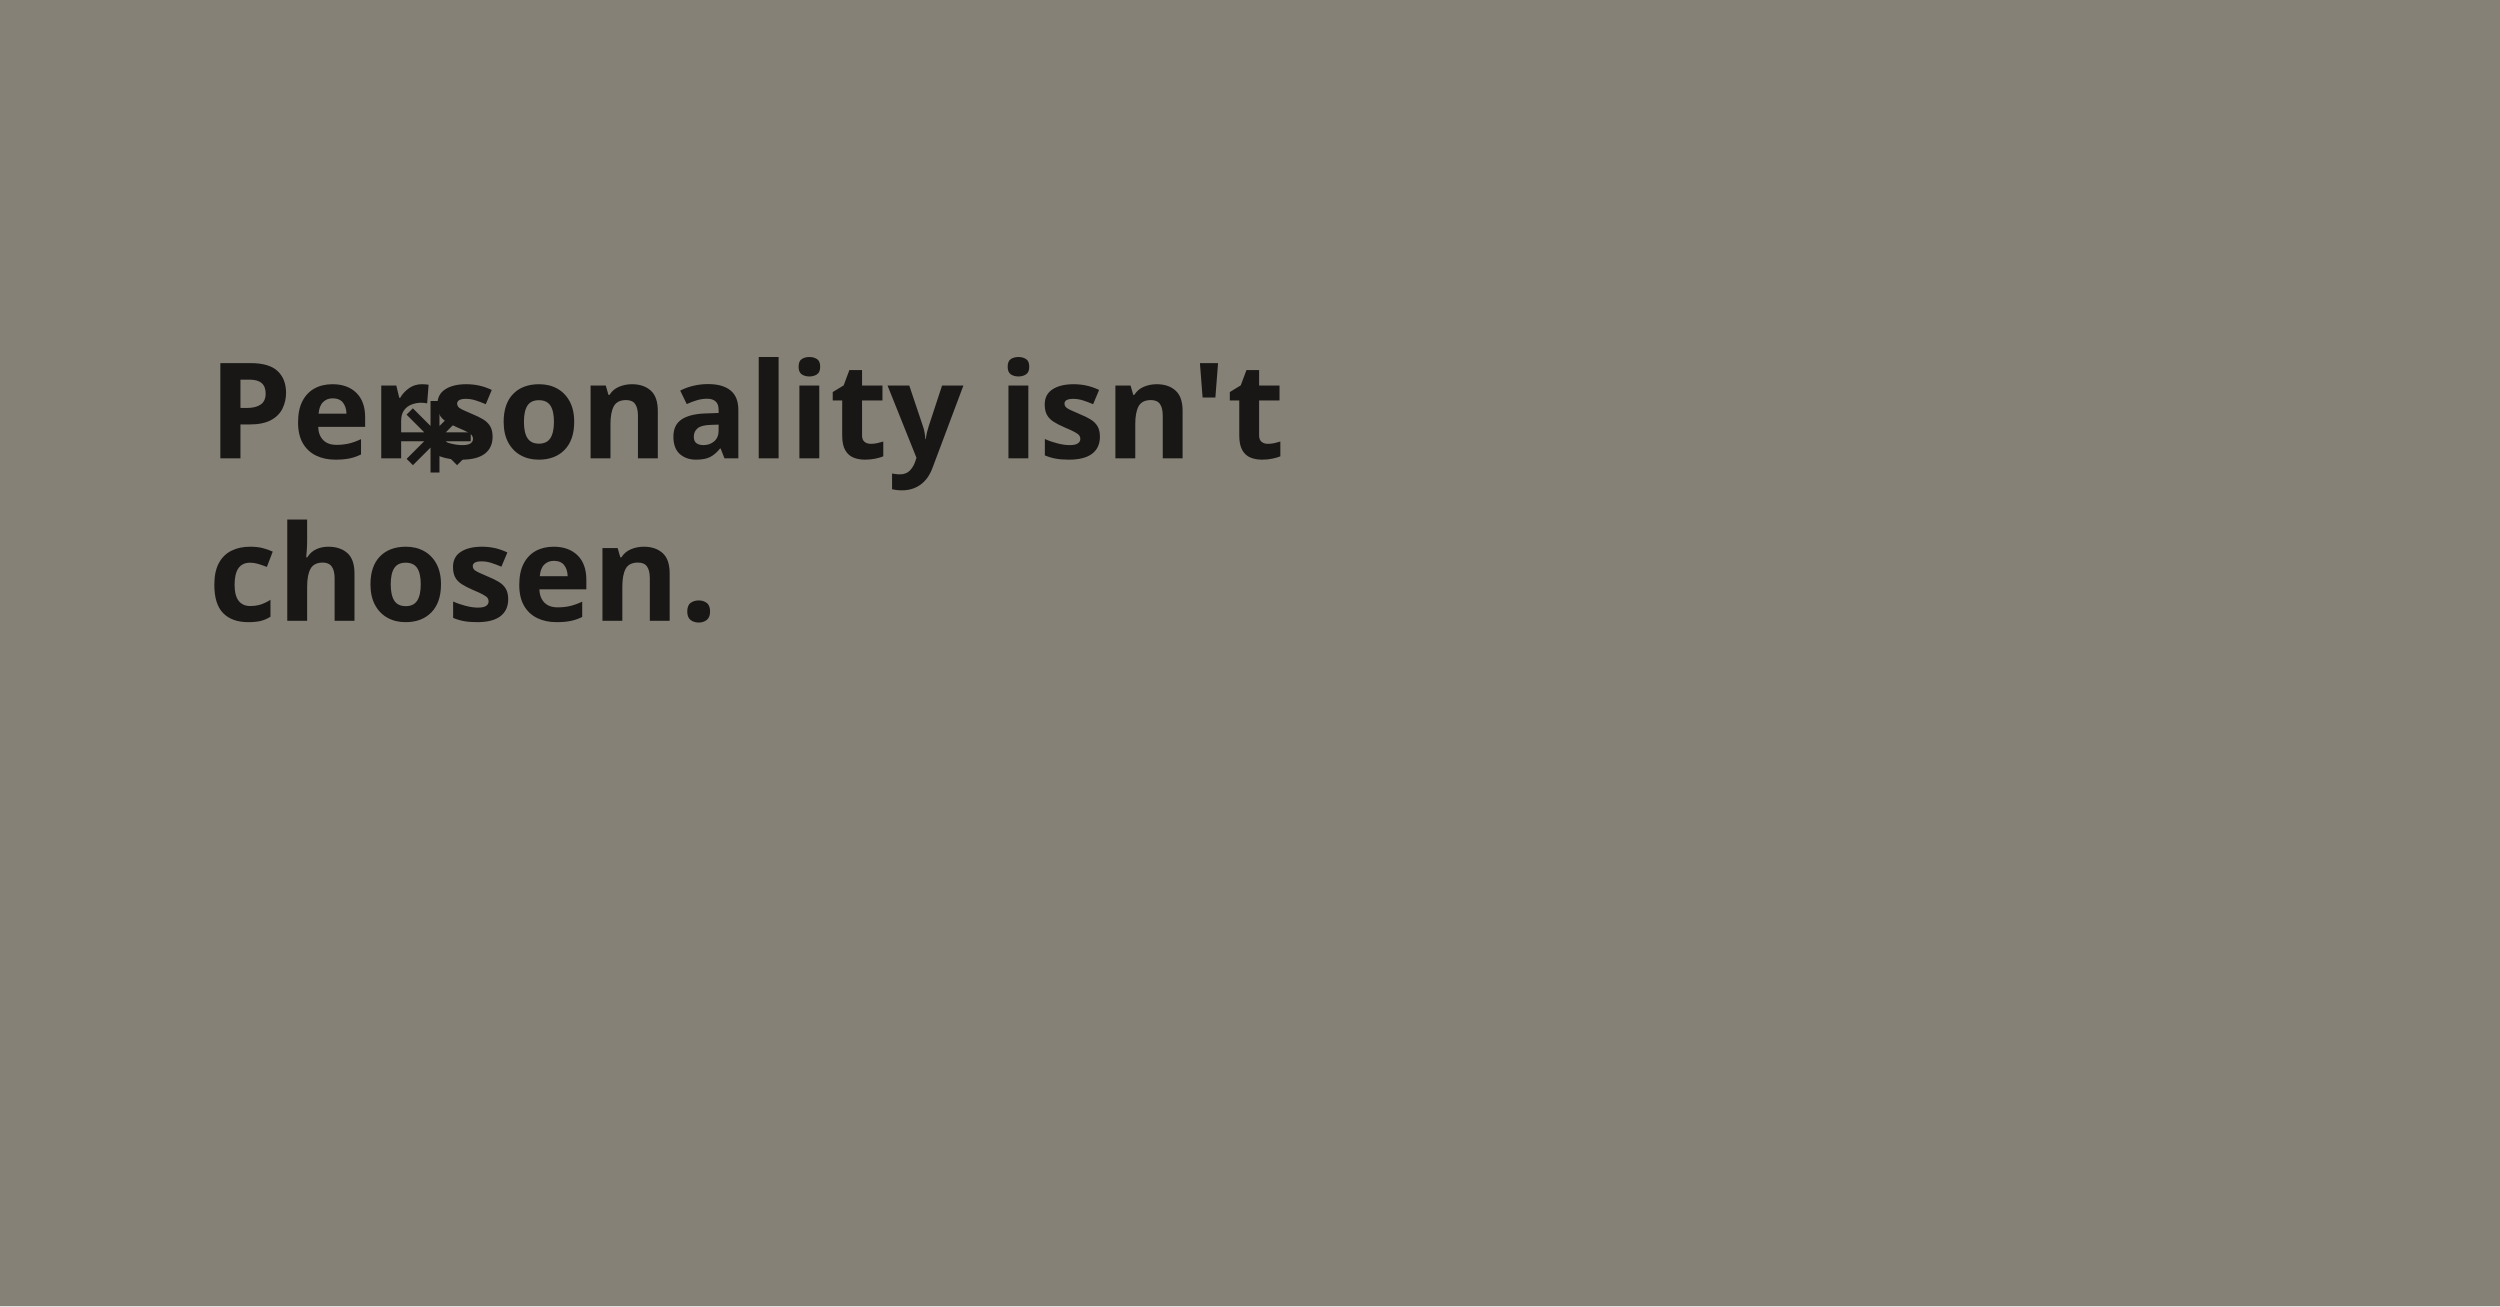
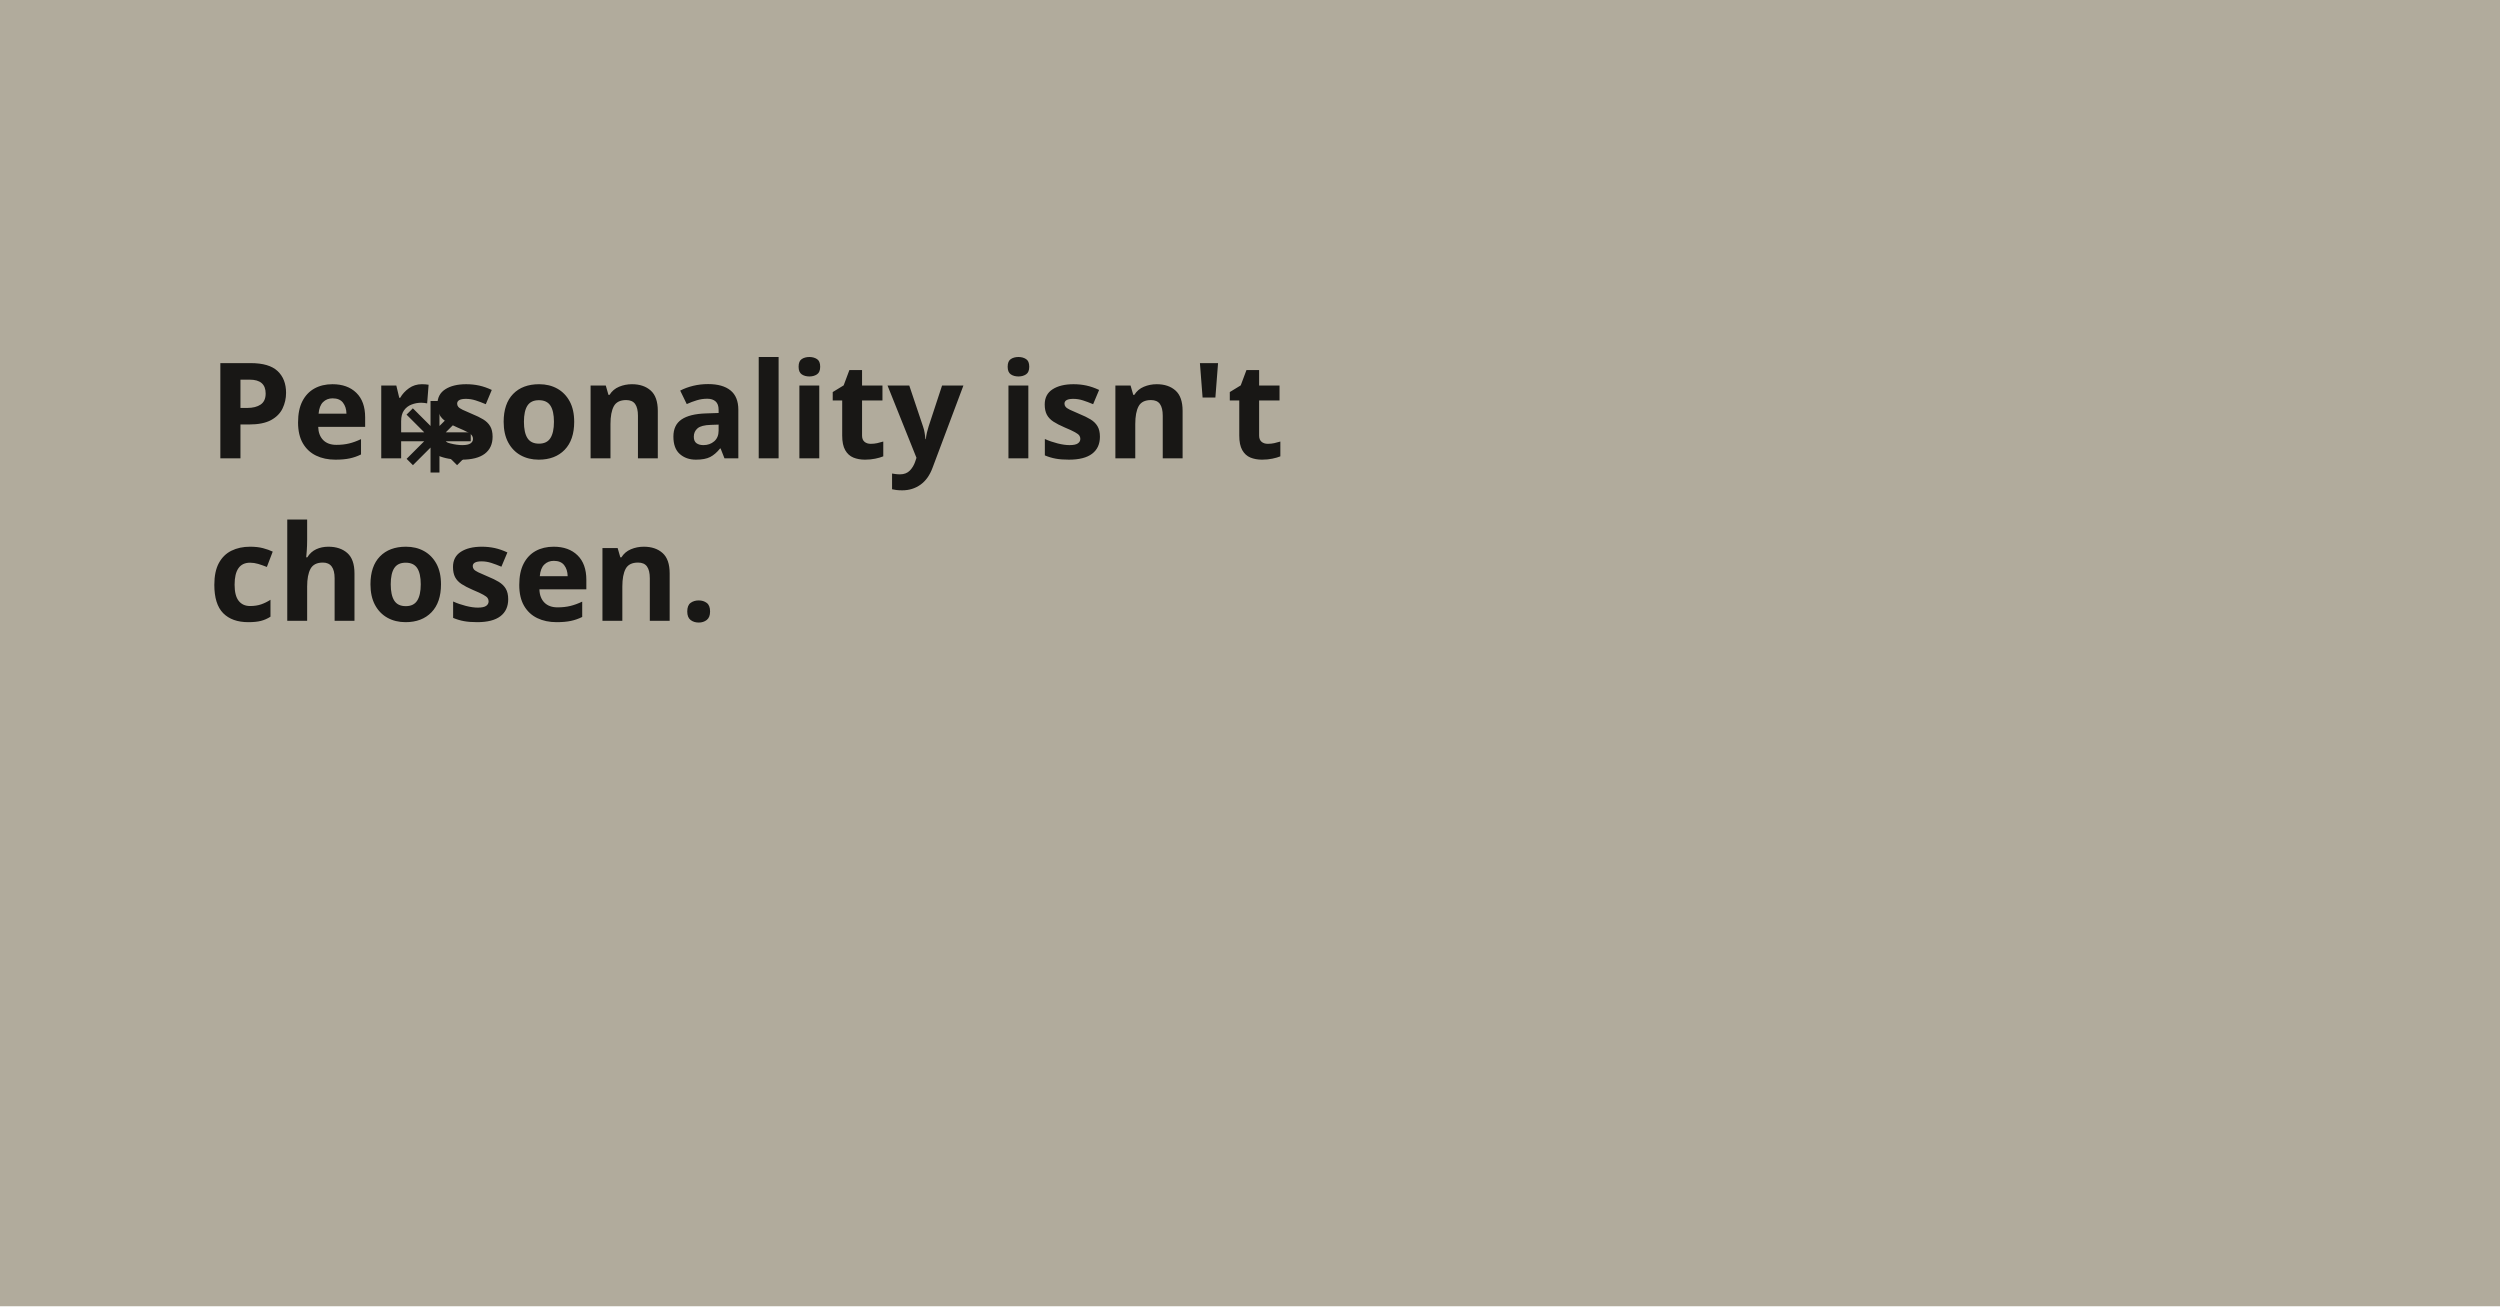
<svg xmlns="http://www.w3.org/2000/svg" width="1200" height="627" viewBox="0 0 1200 627">
-   <rect width="1200" height="627" fill="#868177" />
+   <rect width="1200" height="627" fill="#B1AB9C" />
  <g transform="translate(100, 100) scale(0.85)">
    <path d="M130.523 108.812V122.908L140.509 112.923L144.077 116.491L134.092 126.477H148.188V131.523H134.092L144.04 141.472L140.472 145.04L130.523 135.092V149.188H125.477V135.092L115.528 145.04L111.96 141.472L121.908 131.523H107.812V126.477H121.908L111.923 116.491L115.491 112.923L125.477 122.908V108.812H130.523Z" fill="#181715" />
  </g>
  <text x="100" y="220" font-family="Syne" font-size="64" font-weight="800" fill="#181715">Personality isn't</text>
  <text x="100" y="298" font-family="Syne" font-size="64" font-weight="800" fill="#181715">chosen.</text>
</svg>
